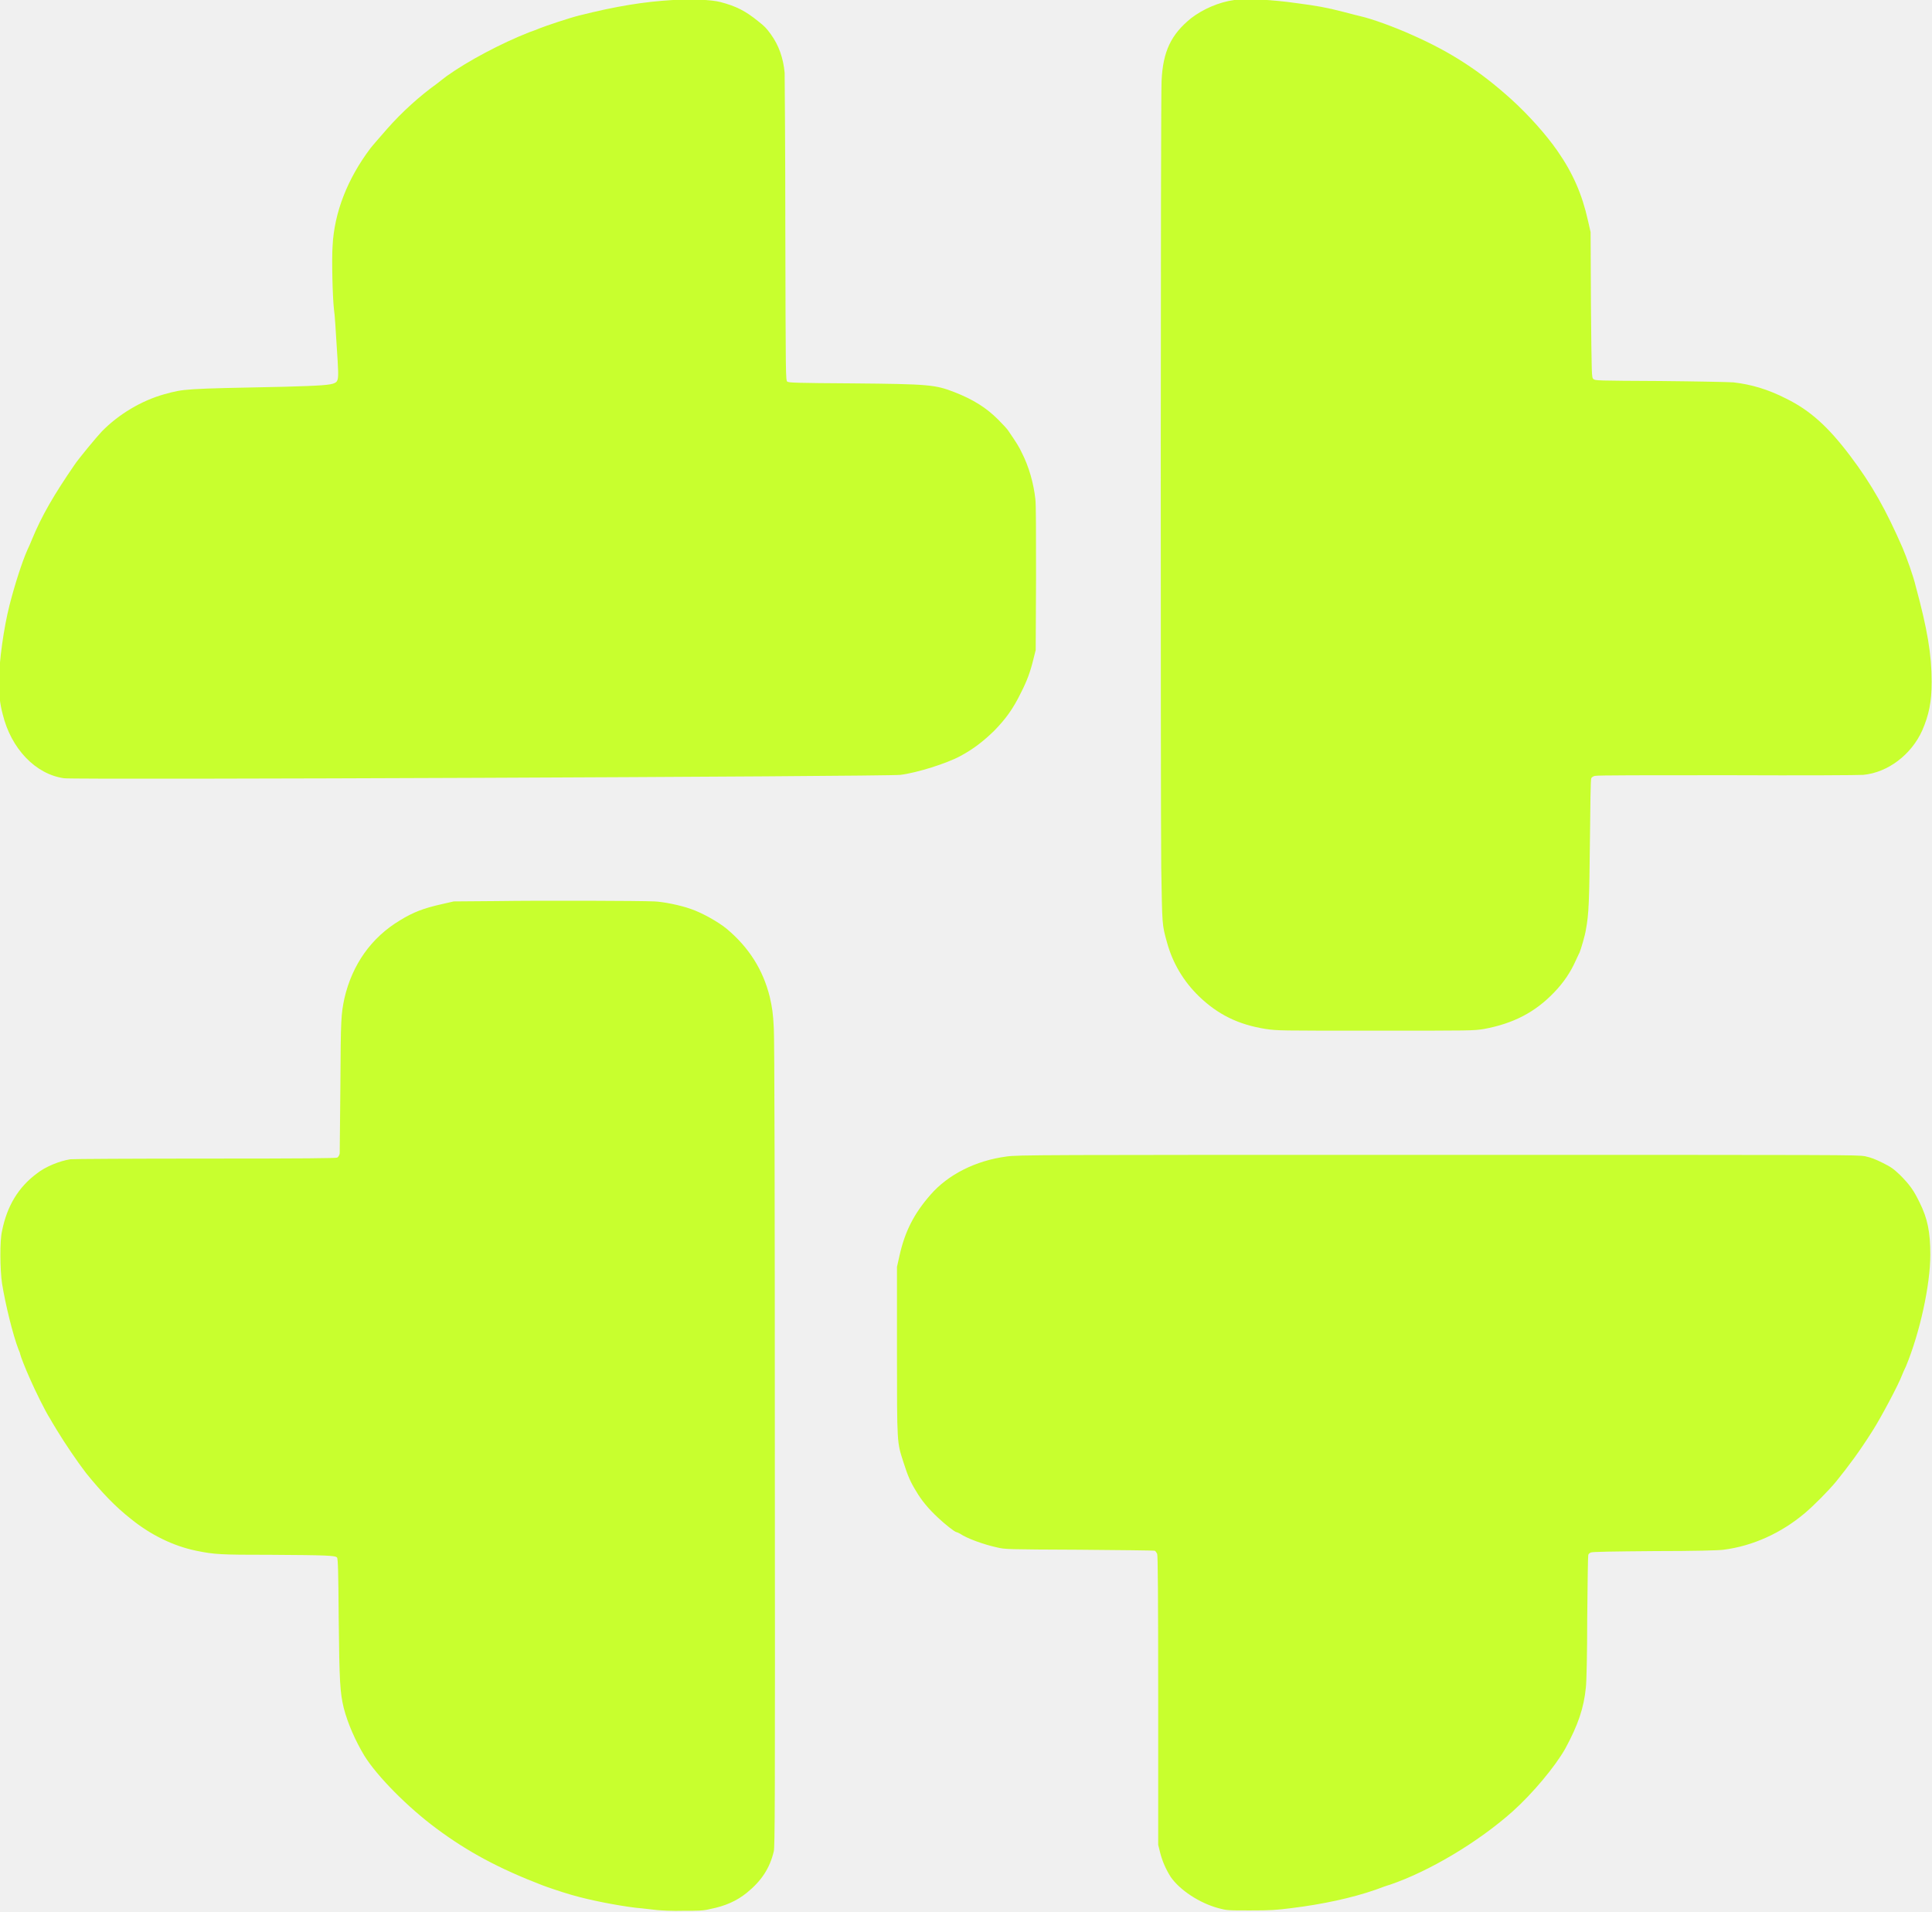
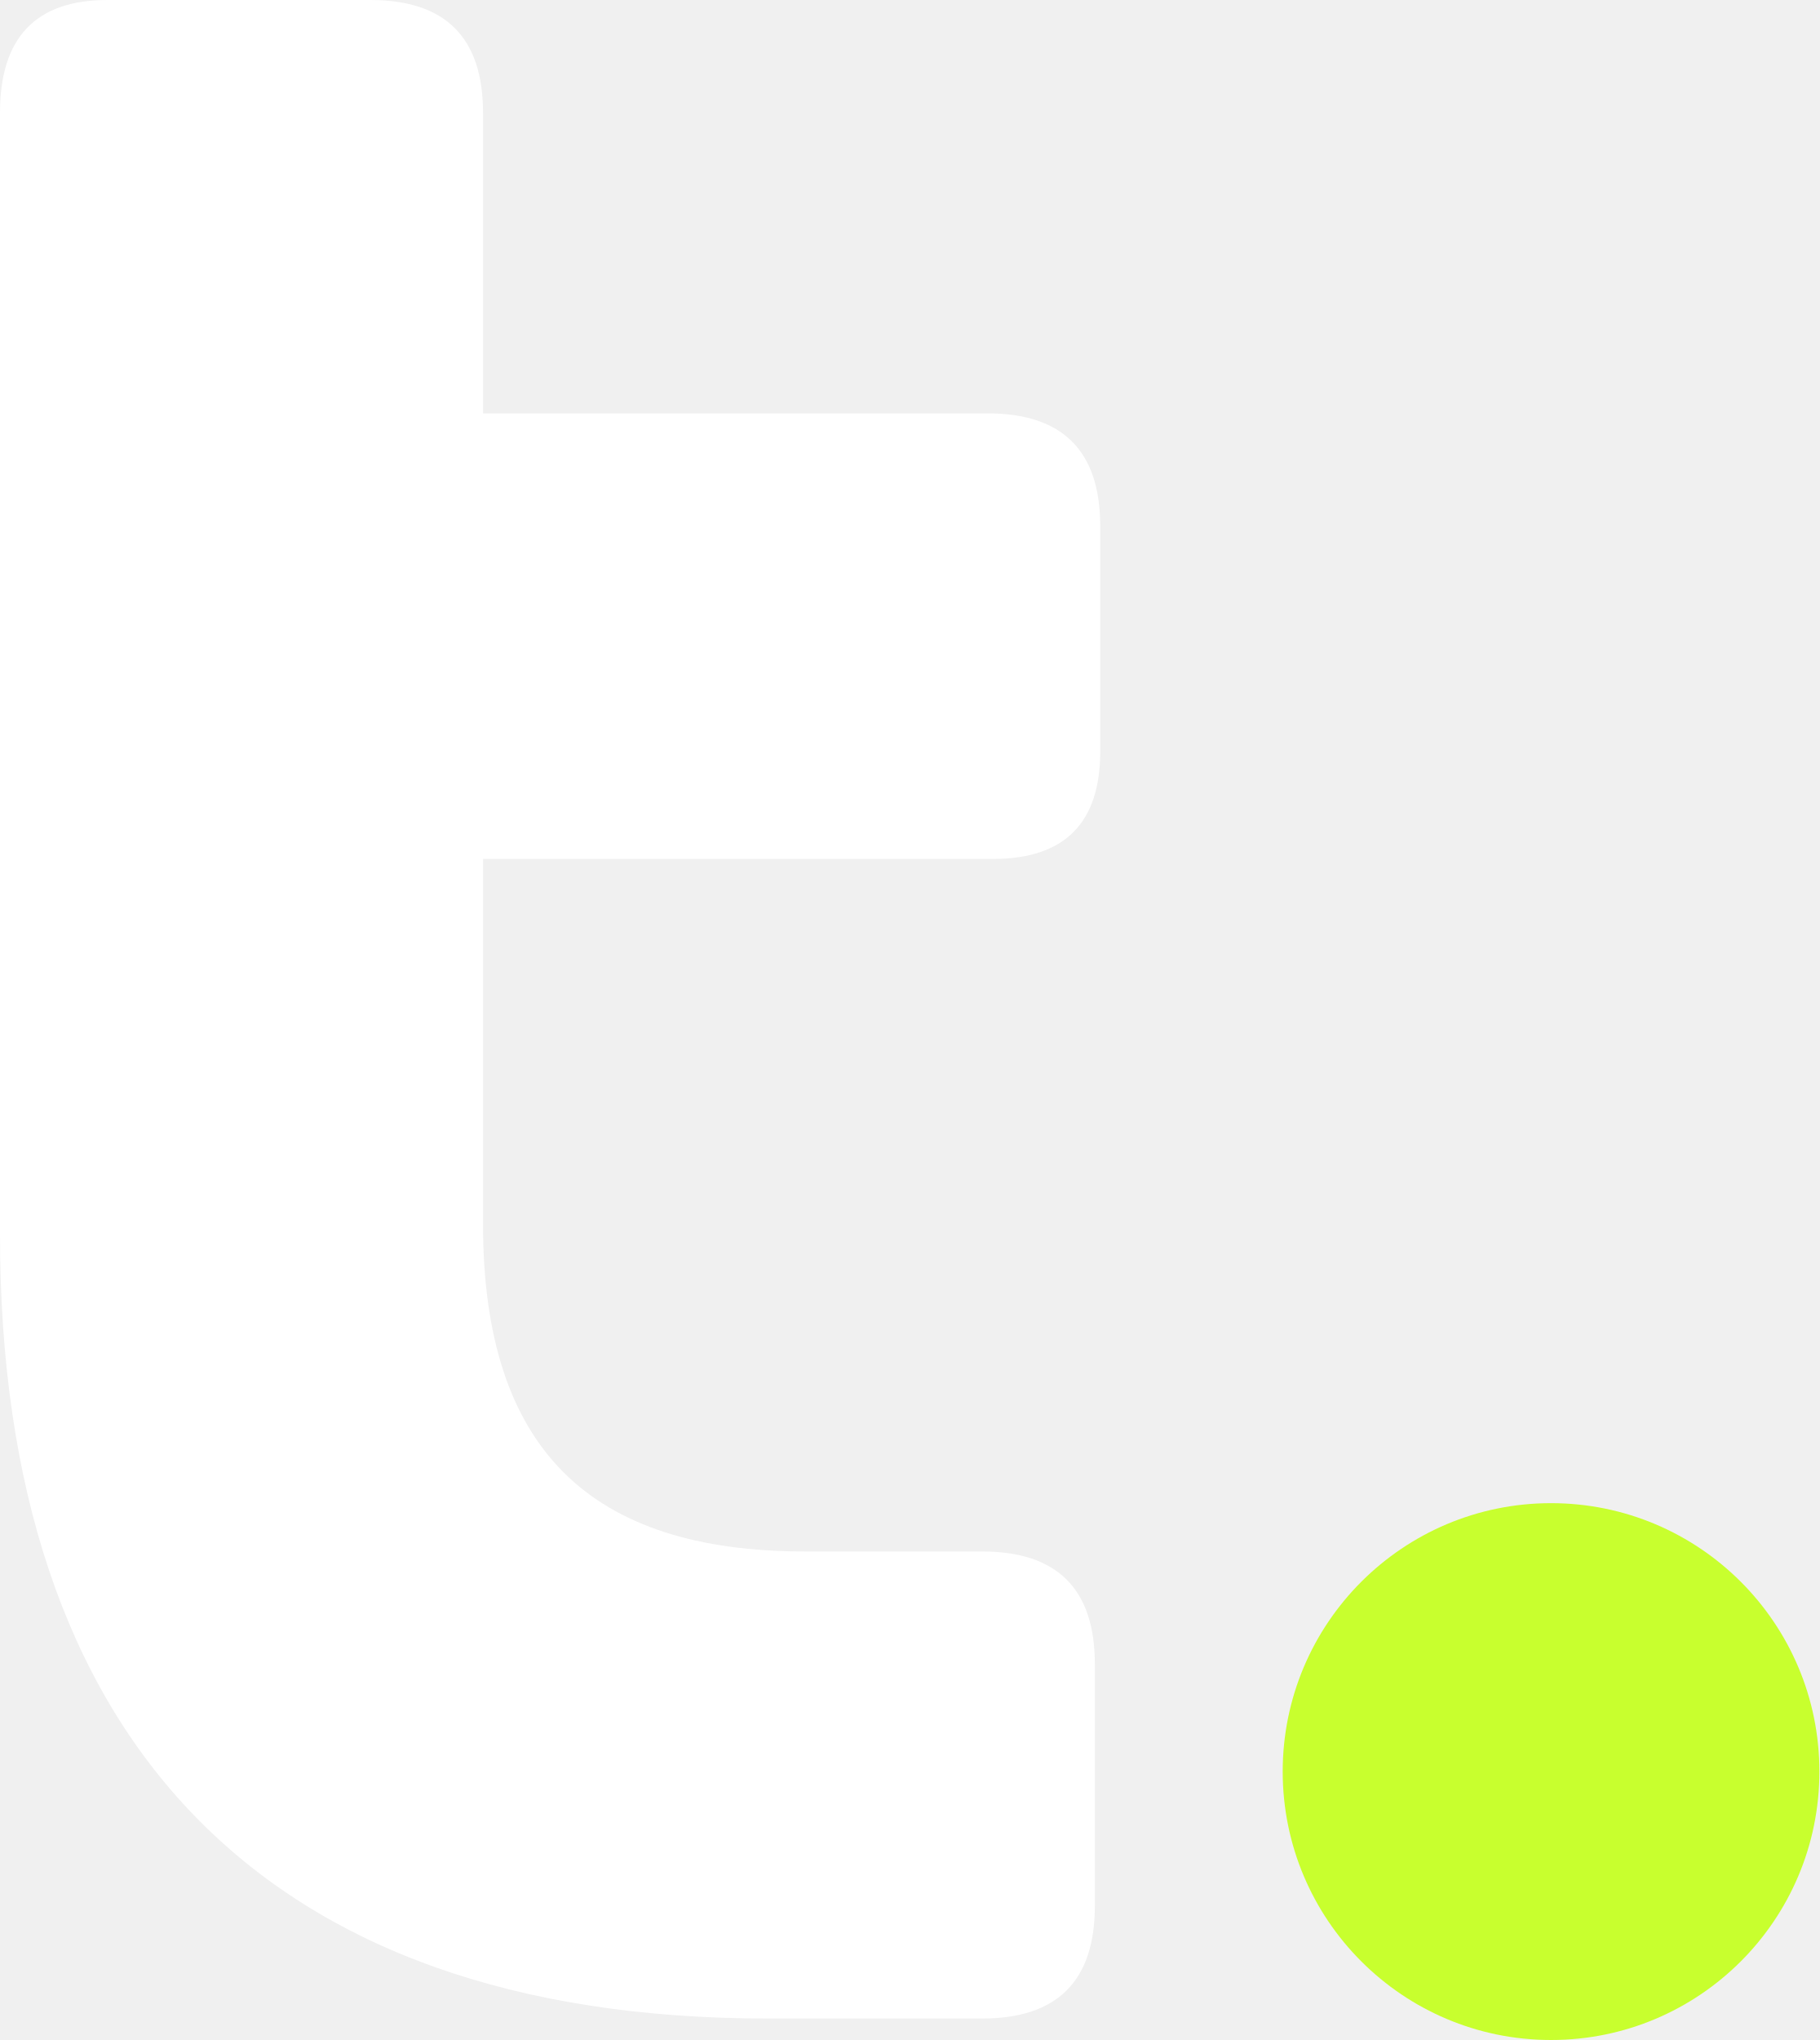
- <svg xmlns="http://www.w3.org/2000/svg" viewBox="0 0 571 565">
-   <path fill="#C8FF2E" d="M 198.9 0 C 190.4 0.5 182.2 1.8 171.1 4.6 C 168.3 5.3 161.4 7.6 159.4 8.4 C 159 8.6 157.7 9.1 156.5 9.5 C 148.1 12.8 138.3 18 132 22.5 C 131.1 23.2 129.9 24.1 129.3 24.6 C 124 28.4 118.8 33.1 114.4 38.1 C 112.4 40.4 110.2 42.9 109.5 43.8 C 102.7 52.8 98.8 62.8 98.3 72.6 C 98 76.6 98.3 88 98.7 91.4 C 99 93.5 99.1 95.9 99.8 106.8 C 100.1 111.9 100 112.7 98.9 113.2 C 97.7 113.8 94.7 114 84.1 114.3 C 54 114.9 54.5 114.9 48.6 116.5 C 41.8 118.4 35.1 122.4 30.1 127.5 C 28.4 129.3 23.2 135.6 22 137.4 C 15.9 146.3 12.4 152.3 9.5 159.3 C 9.1 160.3 8.5 161.7 8.1 162.5 C 6.5 166.1 4.3 173 2.8 178.9 C 1.1 185.6 -0.3 195.6 -0.3 201.3 C -0.3 205.2 -0.1 207.7 0.8 211.1 C 3.3 221.3 10.5 228.8 18.9 230 C 22.3 230.5 261.7 229.5 266.1 229 C 271 228.4 279.9 225.6 283.9 223.4 C 287.8 221.3 290.7 219 293.8 216 C 297.3 212.4 299.4 209.5 301.7 204.8 C 303.5 201.3 304.5 198.6 305.4 194.9 L 306.1 192.1 306.2 171 C 306.2 157.6 306.2 149 306 147.5 C 305.5 142.9 304.1 137.9 302 133.8 C 301.2 132.1 300.6 131.1 298 127.3 C 297.7 126.8 296.4 125.4 295 124 C 291.5 120.5 287.7 118.1 282.1 115.9 C 276.4 113.7 274.7 113.5 251.9 113.3 C 235.4 113.2 233.2 113.1 232.7 112.8 C 232.2 112.4 232.2 111.7 232.1 67.8 C 232.1 43.2 231.9 22.4 231.9 21.5 C 231.5 17.2 230.2 13.4 227.8 10.1 C 226.4 8.2 226 7.8 224.1 6.3 C 220.3 3.2 217.5 1.8 212.9 0.6 C 210.2 -0.1 204.6 -0.3 198.9 0 M 364.8 0 C 360.3 0.6 355.5 2.7 352 5.4 C 346.1 10.2 343.7 15.2 343.3 23.9 C 343 29.4 343 235.1 343.2 256.3 C 343.5 273.6 343.4 273.1 344.9 278.5 C 346.6 284.7 349.8 290 354.3 294.4 C 359.9 299.8 365.9 302.8 374.1 304.1 C 377.6 304.6 377.8 304.6 406.5 304.6 C 435.3 304.6 435.4 304.6 438.6 304.1 C 447.2 302.5 453.7 299.2 459.4 293.2 C 462.1 290.4 464.2 287.3 465.7 283.9 C 466.2 282.9 466.6 281.9 466.8 281.6 C 467.2 280.7 468.5 276.3 468.7 274.8 C 469.6 270.1 469.7 266.3 469.9 248.5 C 470 238.1 470.1 230.2 470.3 230 C 470.4 229.7 470.9 229.4 471.4 229.3 C 472 229.1 486.5 229.1 510.3 229.1 C 534.1 229.2 549.1 229.1 550.7 229 C 558 228.3 564.9 223 568.1 215.9 C 570.1 211.3 570.9 207.4 570.9 201.5 C 570.9 193.4 569.6 185.8 566.2 173.3 C 565.5 170.3 563.6 165 562.3 161.9 C 557.4 150.7 553.3 143.3 546.8 134.7 C 540.3 126.1 535 121.3 527.9 117.8 C 522.4 115 517.5 113.6 512.3 113 C 511 112.9 501.2 112.7 490.6 112.6 C 471.9 112.5 471.4 112.5 470.9 112 C 470.4 111.5 470.4 111.1 470.2 90.1 L 470.1 68.6 469.3 65.1 C 467.6 57.5 464.9 51.2 460.3 44.6 C 456.9 39.7 451.6 33.8 446.5 29.2 C 437.4 21 428.8 15.4 417.5 10.4 C 412.2 8 405.6 5.6 402.1 4.8 C 401.6 4.7 399.3 4.1 397 3.5 C 392 2.2 389.1 1.7 383 0.9 C 376 -0.1 368.2 -0.5 364.8 0 M 146.8 266.3 L 134.1 266.4 130.6 267.2 C 125.2 268.4 122.1 269.6 118.2 272 C 109.7 277.1 104.1 285.1 101.8 295 C 100.8 299.8 100.7 300.9 100.6 320.9 C 100.5 331.5 100.4 340.5 100.4 340.9 C 100.3 341.4 100 341.9 99.7 342.1 C 99.3 342.3 90.6 342.4 60.5 342.4 C 39.3 342.4 21.4 342.5 20.8 342.6 C 17.6 343.1 13.4 344.8 10.9 346.8 C 5.5 350.8 2.1 356.3 0.6 363.8 C -0.1 366.7 0 375.2 0.6 379.3 C 1.6 385.5 3.8 394.5 5.5 398.9 C 5.8 399.5 6 400.2 6 400.3 C 6 400.6 7.5 404.5 9 407.8 C 10.3 410.8 13.5 417.3 14.7 419.1 C 15 419.7 16 421.3 16.9 422.8 C 19.2 426.6 22.8 431.9 25.4 435.3 C 30.1 441.1 34 445.2 38.7 448.9 C 44.5 453.6 51.2 456.9 58 458.3 C 63.4 459.4 65 459.5 80.1 459.5 C 96.5 459.6 99.1 459.7 99.6 460.3 C 99.9 460.6 100 464.8 100.1 478.3 C 100.3 497.2 100.5 500.2 101.6 504.8 C 102.8 509.4 105 514.4 107.7 518.9 C 111.5 525 120.5 534.1 129 540.4 C 138.3 547.3 147.4 552.2 160.4 557.2 C 161.7 557.7 165.8 559.1 168.9 560 C 174.4 561.6 182.2 563.1 187.8 563.8 C 190.2 564 193.1 564.4 194.3 564.5 C 195.4 564.6 198.9 564.8 201.9 564.7 C 206.4 564.7 207.8 564.7 209.8 564.2 C 214.4 563.3 217.7 561.8 220.7 559.4 C 225 555.9 227.5 552.2 228.7 547.1 C 229 545.5 229.1 536.1 229 426.6 C 229 357.6 228.9 306.2 228.7 303.9 C 228.5 299.5 228.2 297.7 227.5 294.6 C 225.5 286.6 221.4 280.1 214.9 274.6 C 212.4 272.5 207.4 269.7 204.1 268.6 C 201 267.5 196 266.5 193.4 266.4 C 189.2 266.2 160.1 266.1 146.8 266.3 M 297.4 341.8 C 288.4 343 280.2 347.1 275 353.1 C 270.1 358.7 267.4 364 265.8 371.3 L 265.1 374.4 265.1 399.3 C 265.1 427.2 265.1 426.1 267 432.1 C 268.3 436.2 269.1 438 270.7 440.6 C 272.4 443.5 274.4 445.9 277.2 448.5 C 279.2 450.4 282.2 452.8 282.7 452.8 C 282.8 452.8 283.3 453 283.8 453.3 C 285.7 454.6 290.5 456.4 294.6 457.3 C 297.1 457.9 297.5 457.9 319 458 C 331 458.1 341.1 458.2 341.3 458.3 C 341.5 458.4 341.8 458.8 342 459.2 C 342.2 459.6 342.3 471.2 342.3 502.5 L 342.3 545.2 342.9 547.6 C 343.5 550 344.6 552.5 346 554.7 C 348.7 558.6 354.5 562.4 360 563.9 C 362.6 564.6 362.7 564.6 369.5 564.6 C 375.4 564.6 377.1 564.5 381.8 563.9 C 390.8 562.8 399.6 560.9 406.5 558.5 C 408.1 557.9 410 557.2 410.8 557 C 422.5 553 436.9 544.4 447.1 535.3 C 453 530 459.6 522.1 462.6 516.8 C 466.4 509.8 468.1 504.8 468.7 498.7 C 468.9 497.3 469.1 488.2 469.1 478.3 C 469.2 468.4 469.3 460.1 469.4 459.7 C 469.4 459.3 469.7 459 470.2 458.8 C 470.7 458.6 476.7 458.5 489.1 458.4 C 500.5 458.4 508.2 458.2 509.4 458 C 518 456.9 526.4 453.1 533.4 447.2 C 536 445 540.2 440.8 542.7 437.8 C 546.4 433.2 549.4 429.2 553.4 422.9 C 555.9 419 561.2 409 562.1 406.5 C 562.3 406 562.8 404.8 563.3 403.8 C 567.4 393.9 570.5 379.8 570.5 370.8 C 570.5 364.1 569.7 360.1 567.3 355.3 C 565.6 351.8 564.4 350.1 561.5 347.2 C 559.6 345.4 558.9 344.9 556.5 343.7 C 554.3 342.6 553 342.1 551.2 341.7 C 548.7 341.3 547.3 341.3 424.8 341.3 C 306.2 341.3 300.7 341.3 297.4 341.8" />
+ <svg xmlns="http://www.w3.org/2000/svg" viewBox="122 127 339 380">
+   <path fill="#FFFFFF" fill-rule="evenodd" d="M142 127H191Q212 127 212 148V204H306Q327 204 327 225V267Q327 287 307 287H212V355C212 397 232 416 272 416H305Q326 416 326 437V482Q326 503 305 503H265C171 503 122 451 122 357V148Q122 127 142 127Z" />
+   <circle cx="411" cy="457" r="50" fill="#C8FF2E" />
</svg>
